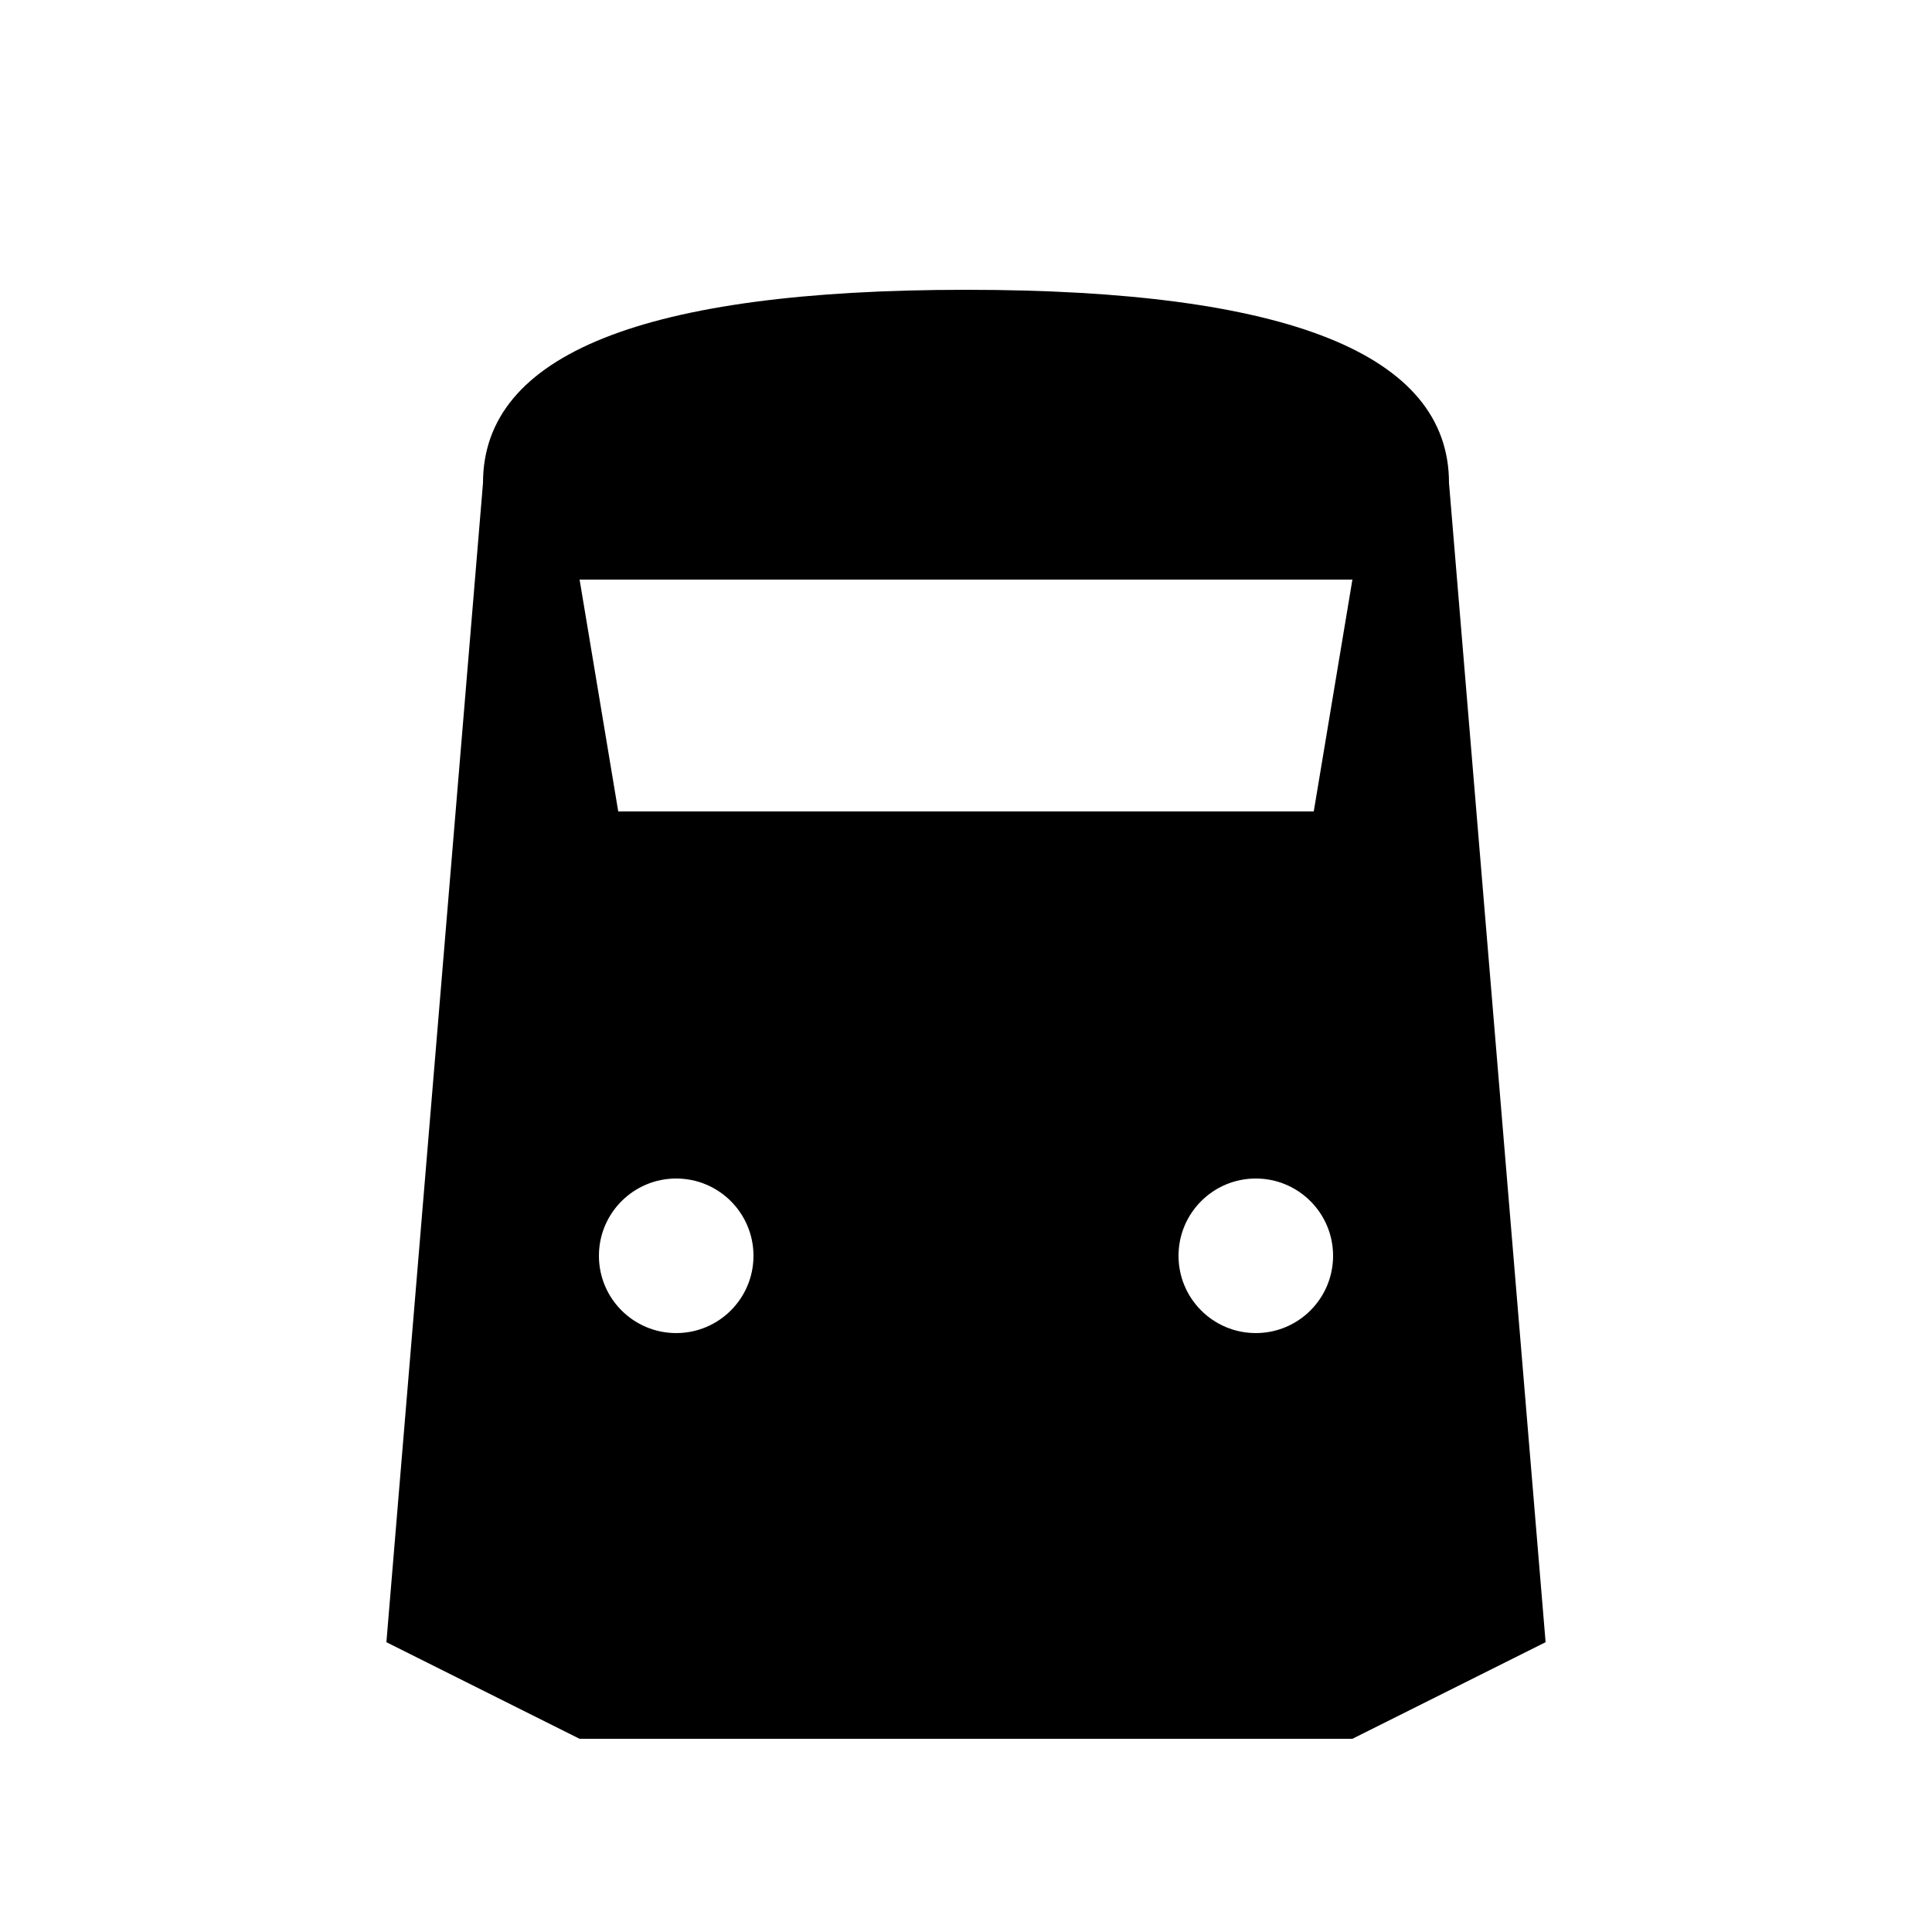
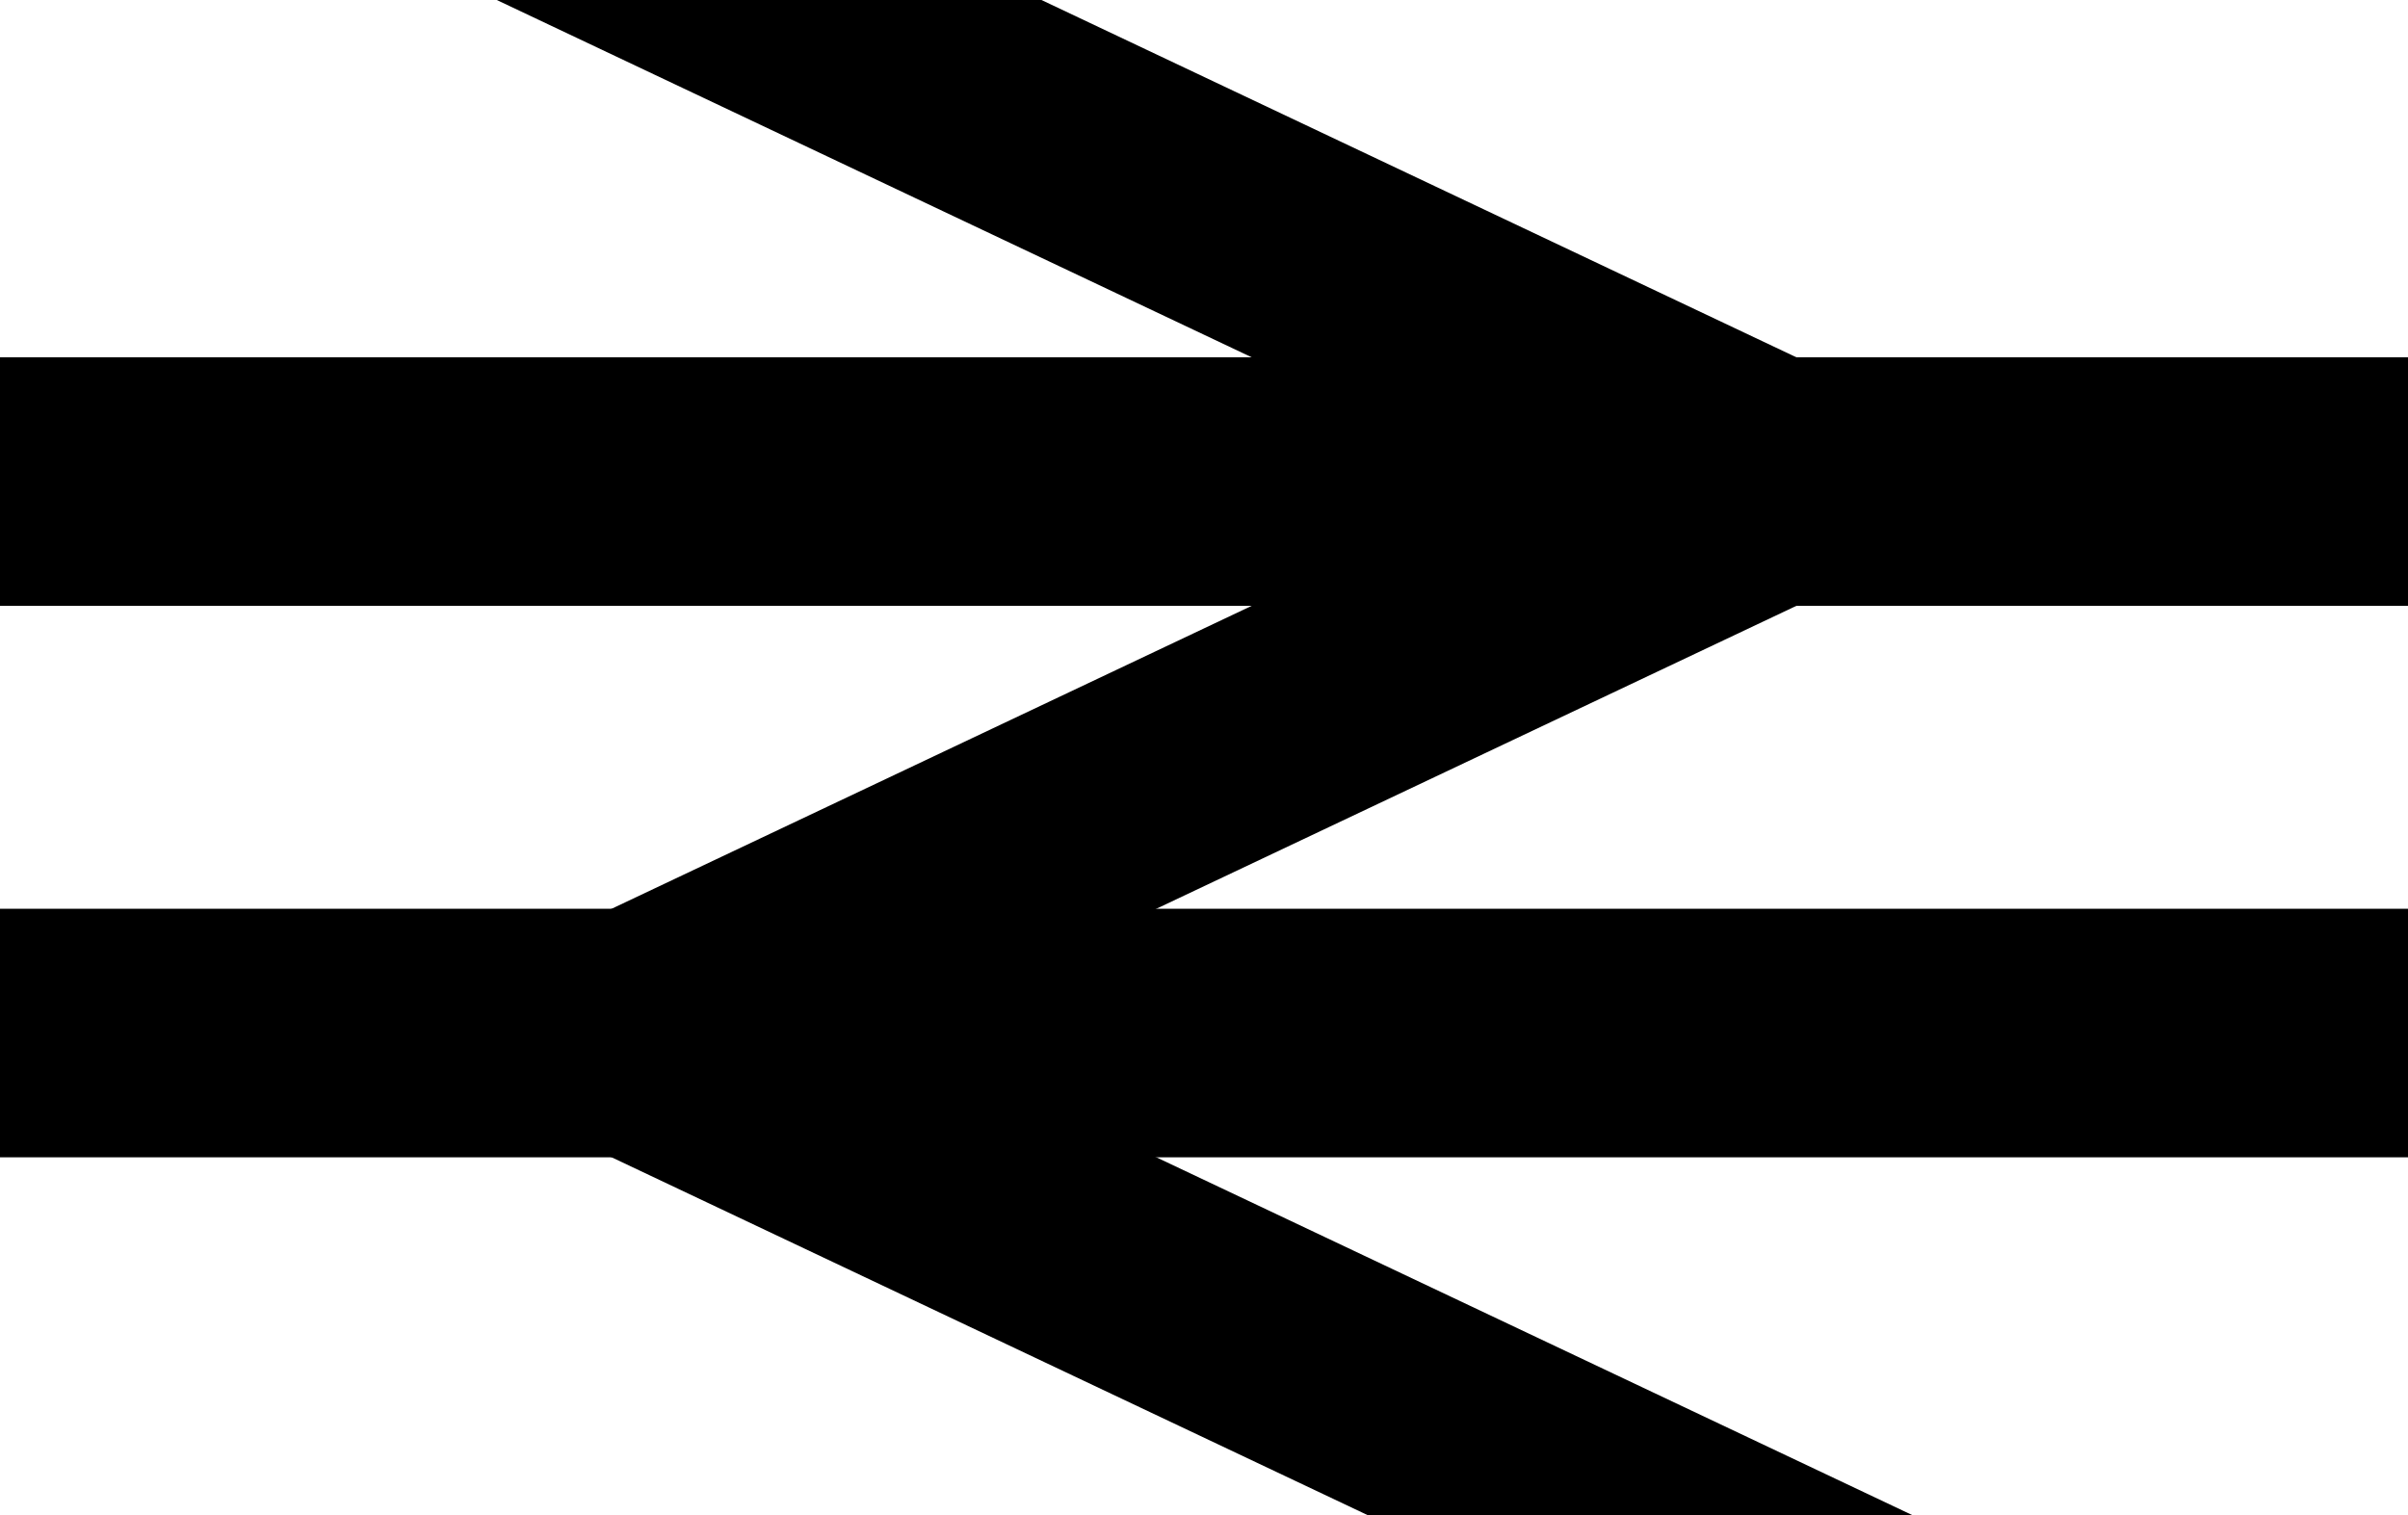
- <svg xmlns="http://www.w3.org/2000/svg" width="100" height="100" viewBox="0 0 100 100">
-   <path fill-rule="evenodd" d="         M 20,85 L 25,25 Q 25,15 50,15 Q 75,15 75,25 L 80,85 L 70,90 L 30,90 Z          M 30,30 L 70,30 L 68,42 L 32,42 Z         M 39,65 a 4,4 0 1,0 -8,0 a 4,4 0 1,0 8,0 Z         M 69,65 a 4,4 0 1,0 -8,0 a 4,4 0 1,0 8,0 Z     " />
+ <svg xmlns="http://www.w3.org/2000/svg" width="62" height="39">
+   <g stroke="#000000" fill="none">
+     <path d="M1,-8.9 46,12.4 16,26.6 61,47.9" stroke-width="6" />
+     <path d="M0,12.4H62m0,14.2H0" stroke-width="6.4" />
+   </g>
</svg>
